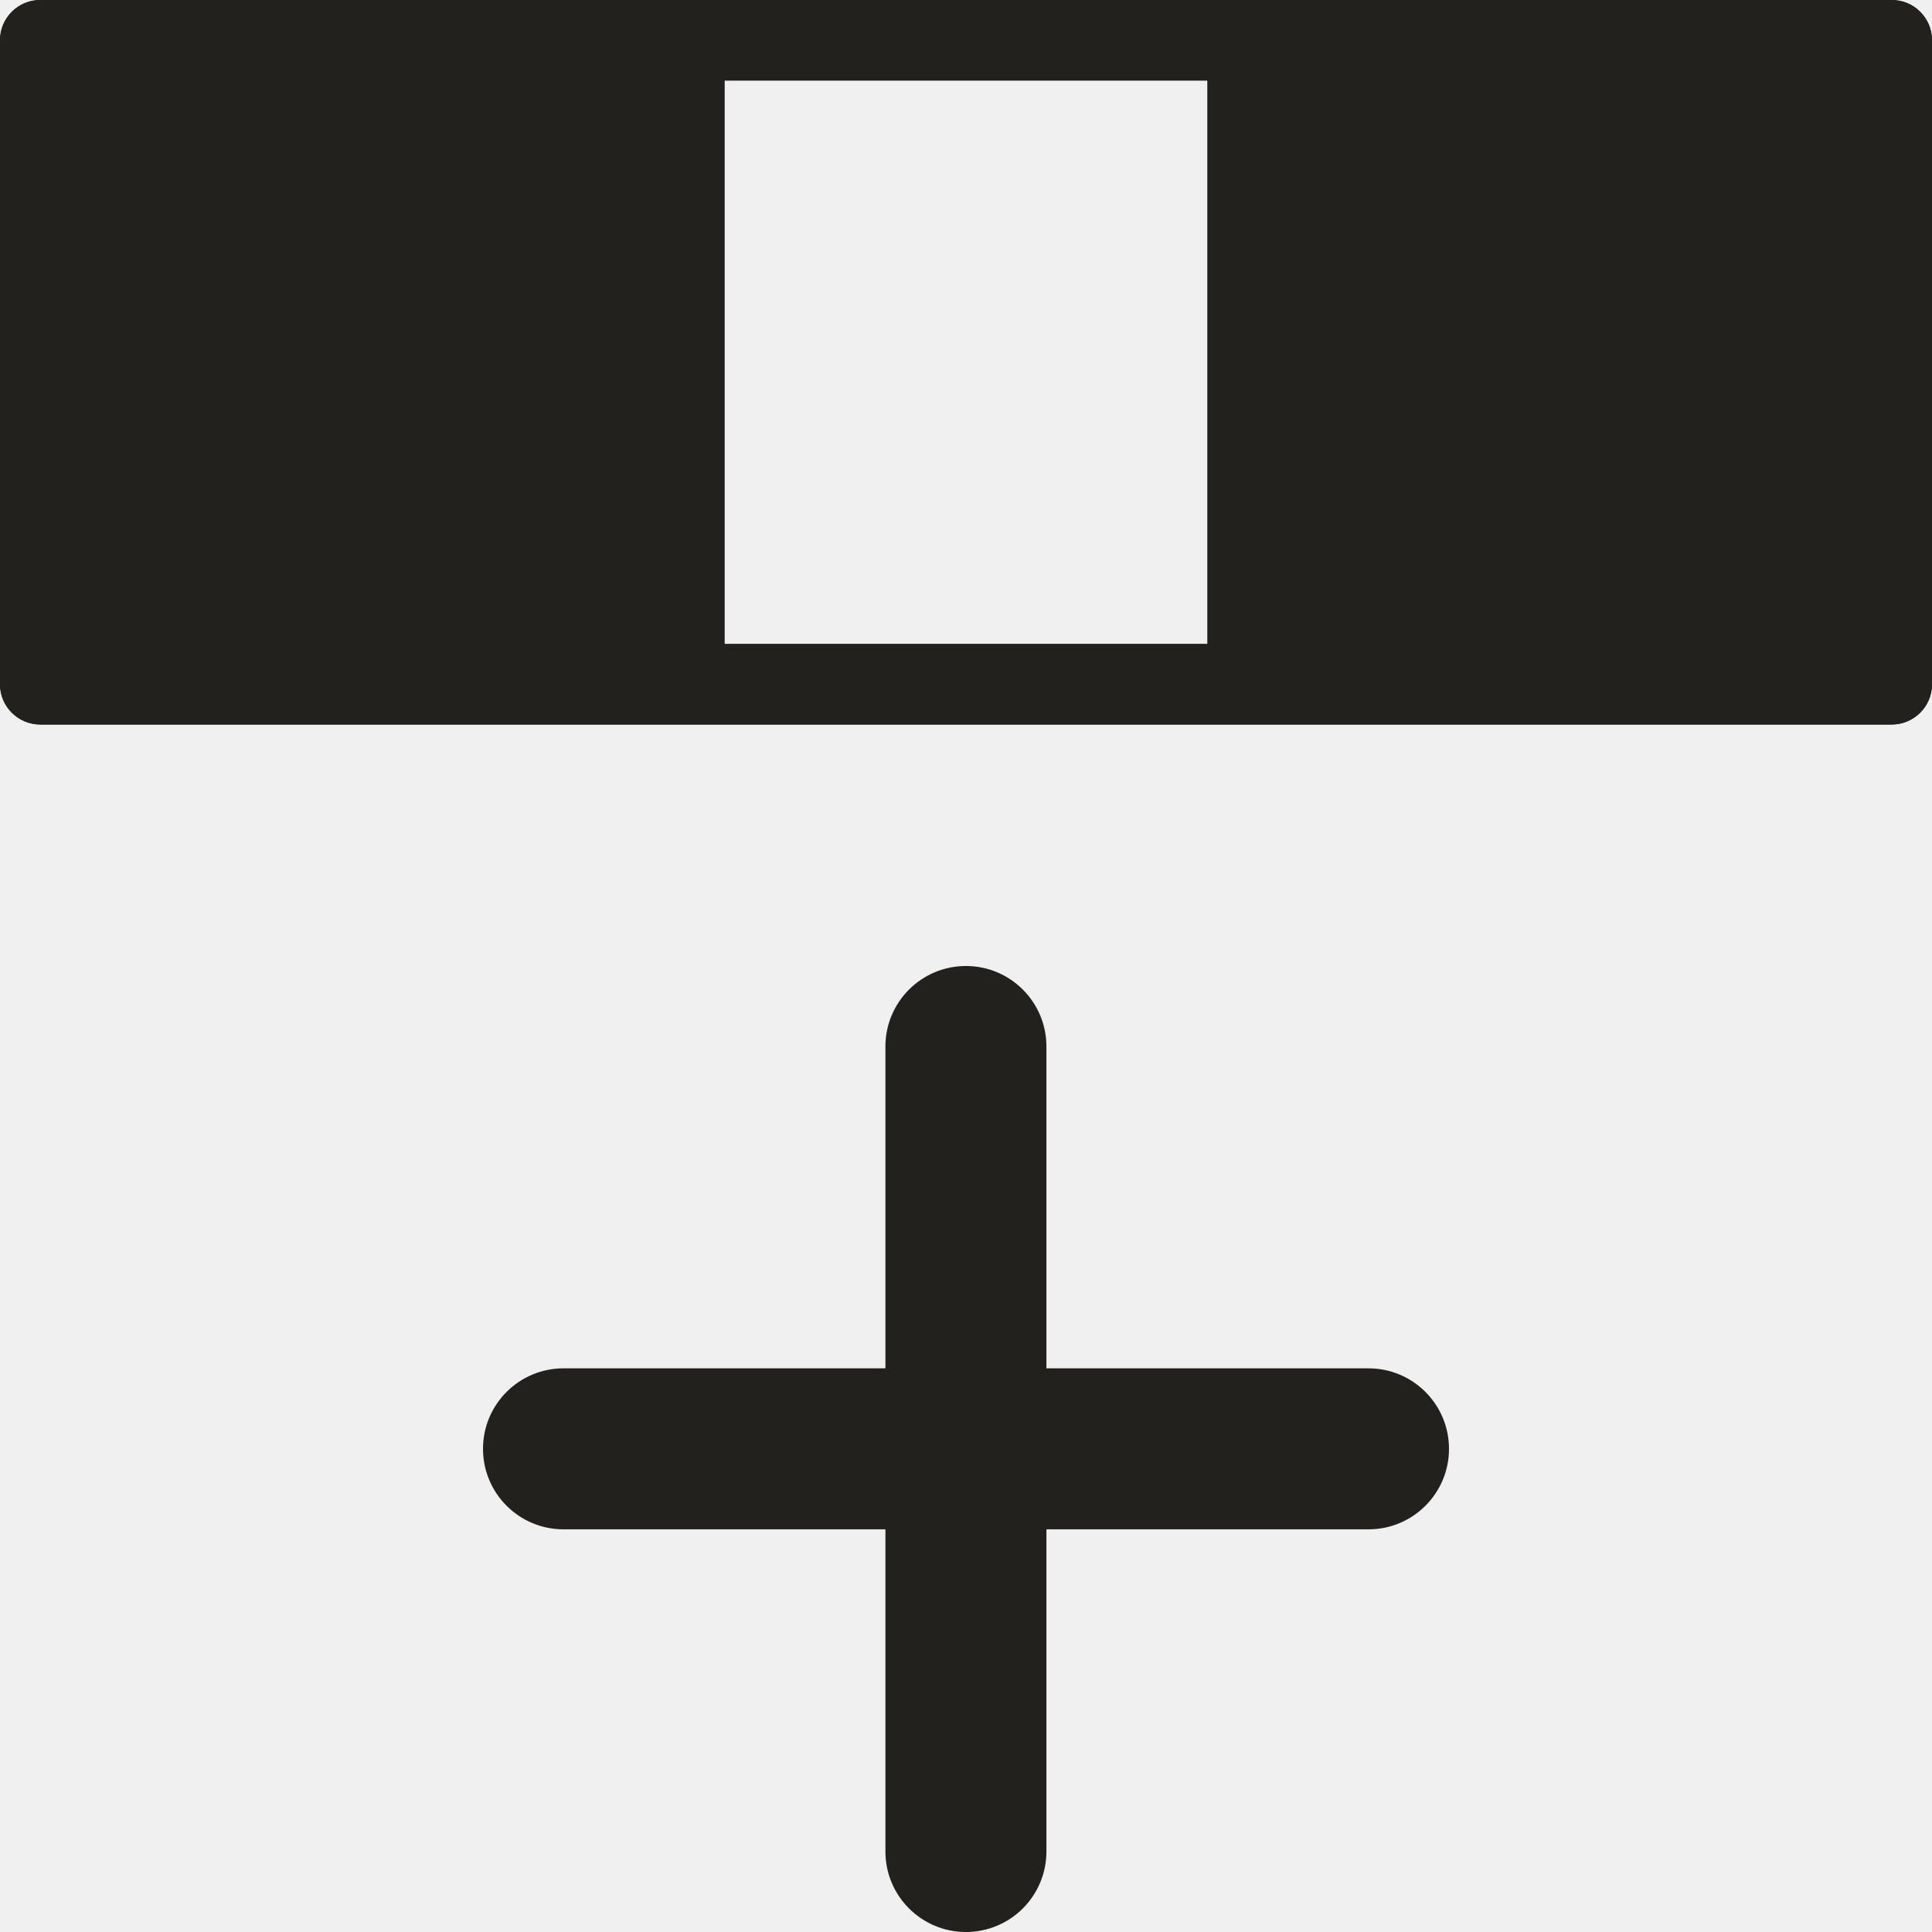
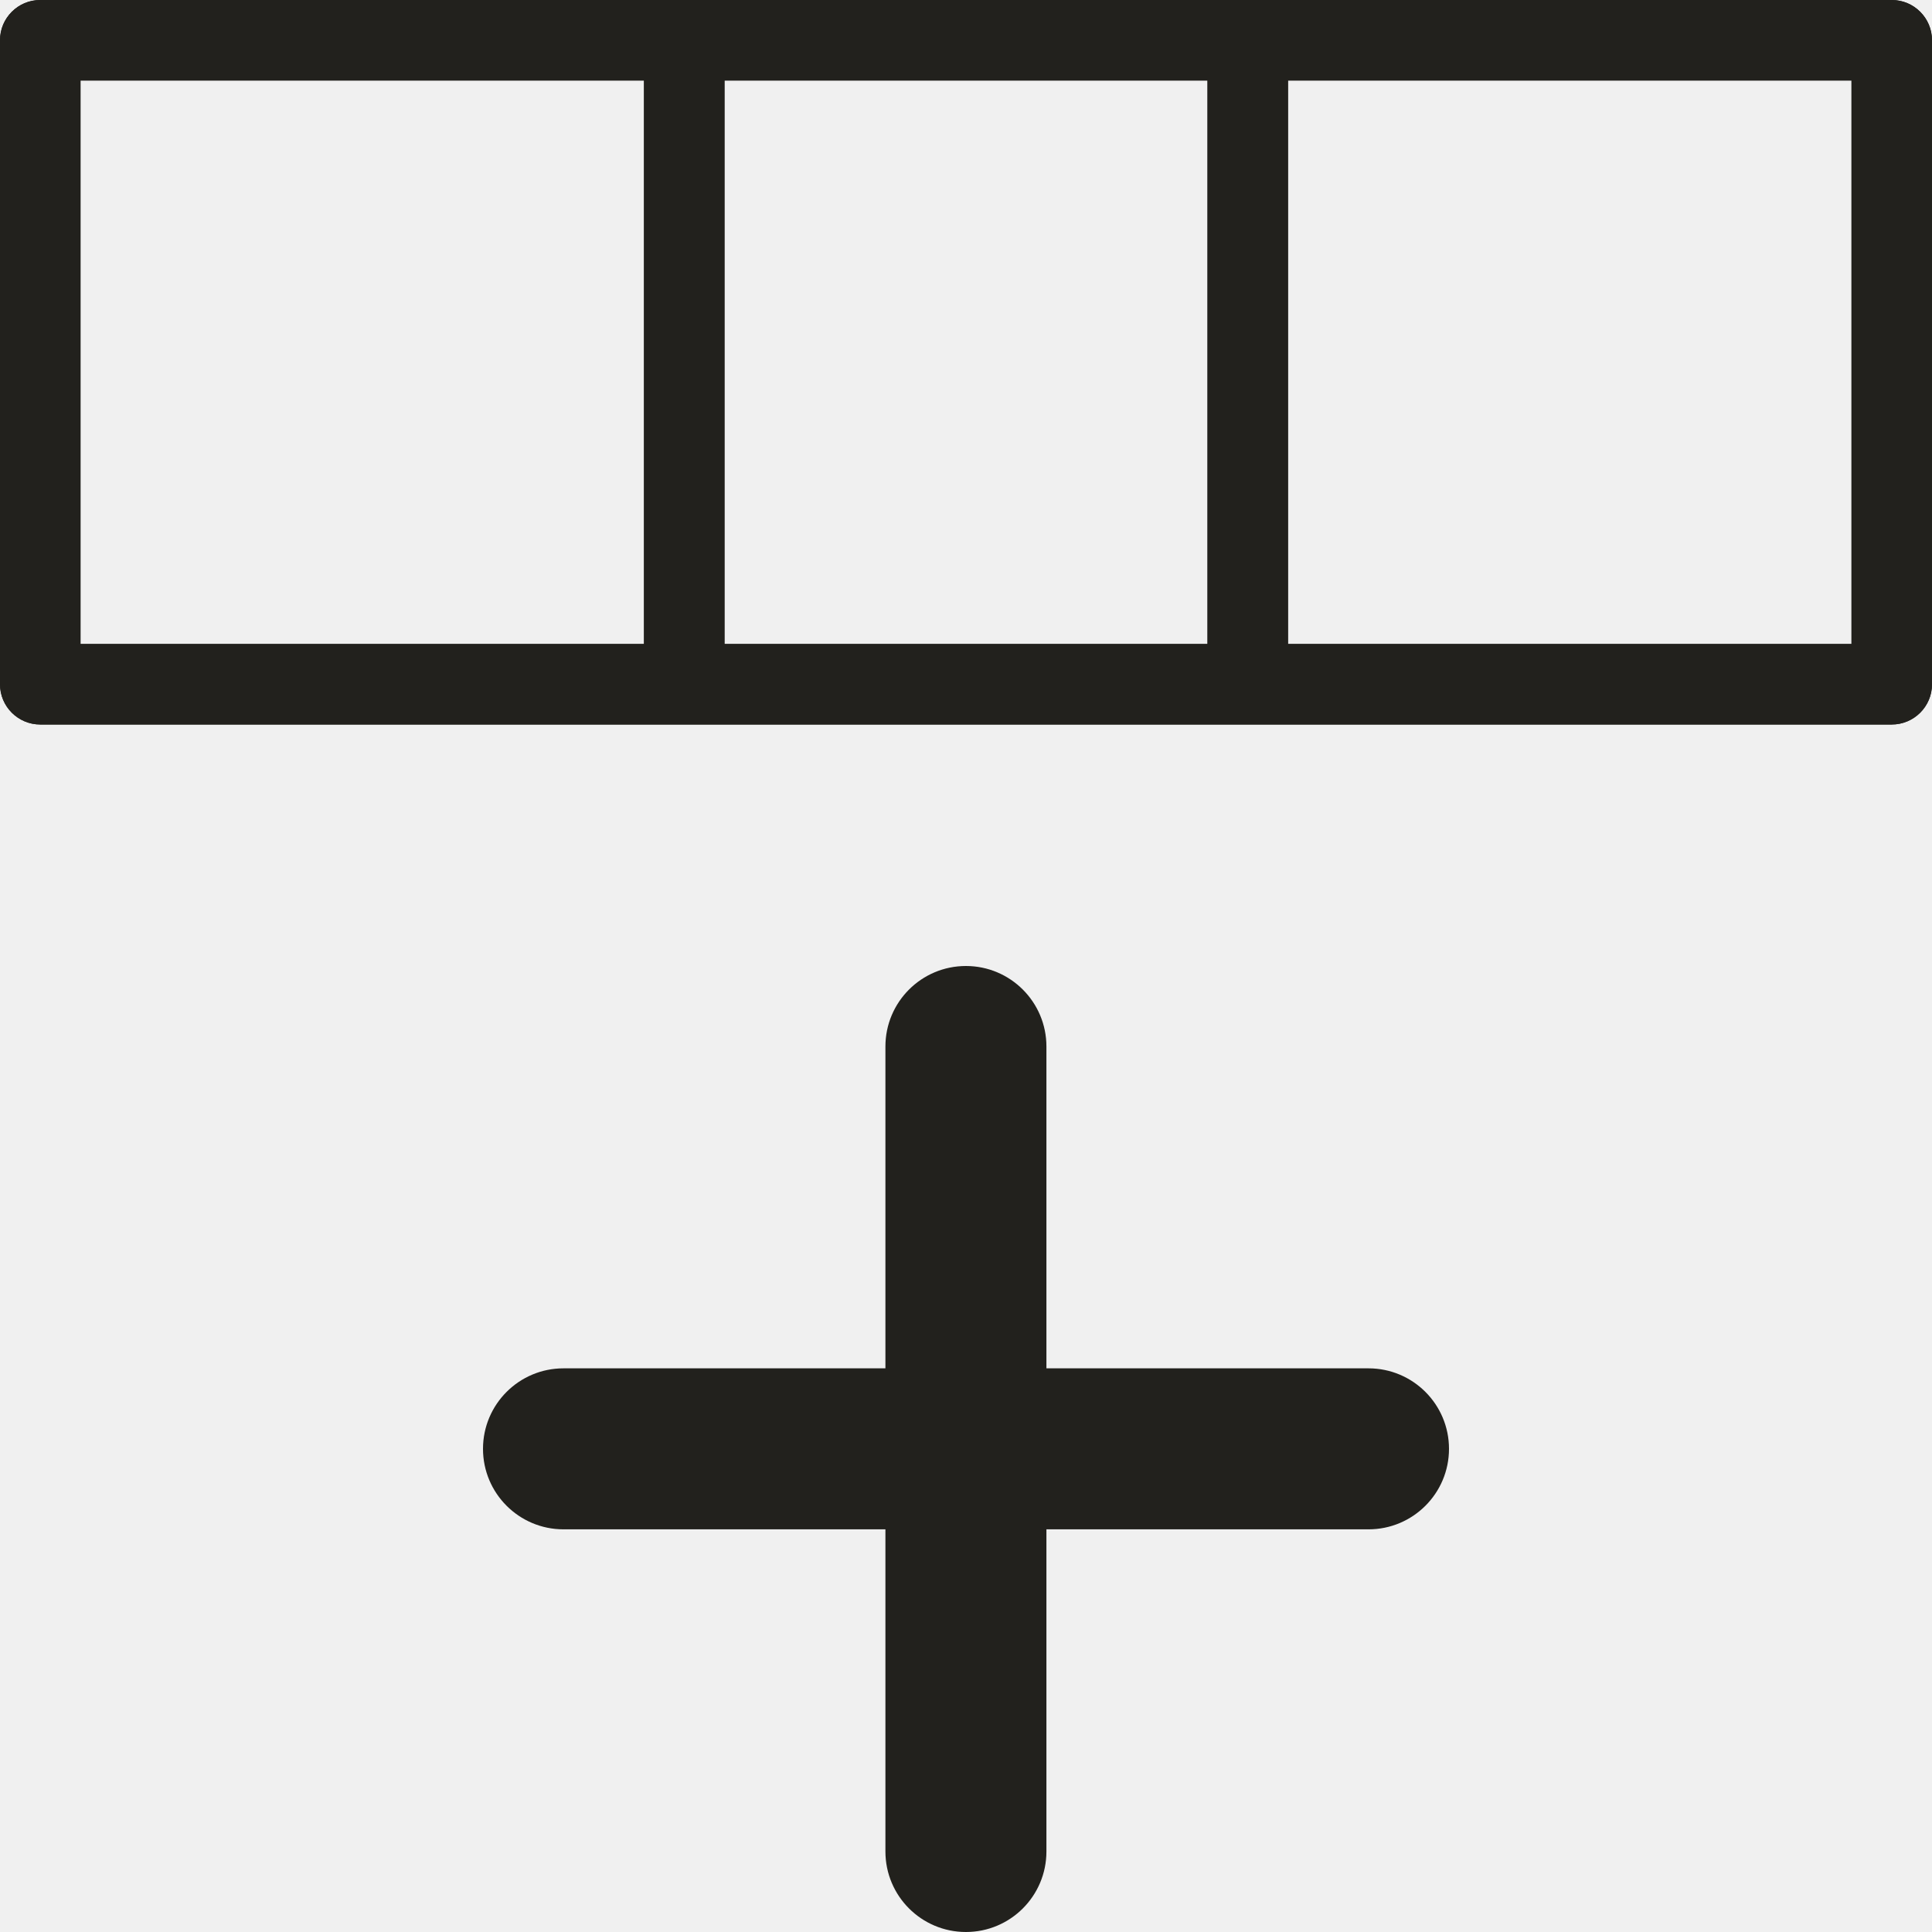
<svg xmlns="http://www.w3.org/2000/svg" width="24" height="24" viewBox="0 0 24 24" fill="none">
  <mask id="path-1-inside-1_4678:230243" fill="white">
-     <path fillRule="evenodd" clipRule="evenodd" d="M0.5 0C0.224 0 0 0.224 0 0.5V8.5C0 8.776 0.224 9 0.5 9H23.5C23.776 9 24 8.776 24 8.5V0.5C24 0.224 23.776 0 23.5 0H0.5ZM8 1H1V8H8V1ZM9 1H15V8H9V1ZM23 1H16V8H23V1Z" />
+     <path fill-rule="evenodd" clip-rule="evenodd" d="M0.5 0C0.224 0 0 0.224 0 0.5V8.5C0 8.776 0.224 9 0.5 9H23.5C23.776 9 24 8.776 24 8.5V0.5C24 0.224 23.776 0 23.5 0H0.5ZM8 1H1V8H8V1ZM9 1H15V8H9V1ZM23 1H16V8H23V1Z" />
  </mask>
-   <path fillRule="evenodd" clipRule="evenodd" d="M0.5 0C0.224 0 0 0.224 0 0.5V8.5C0 8.776 0.224 9 0.5 9H23.5C23.776 9 24 8.776 24 8.5V0.5C24 0.224 23.776 0 23.5 0H0.5ZM8 1H1V8H8V1ZM9 1H15V8H9V1ZM23 1H16V8H23V1Z" fill="#22211D" />
+   <path fill-rule="evenodd" clip-rule="evenodd" d="M0.5 0C0.224 0 0 0.224 0 0.5V8.5C0 8.776 0.224 9 0.5 9H23.5C23.776 9 24 8.776 24 8.5V0.5C24 0.224 23.776 0 23.5 0H0.5ZM8 1H1V8H8V1ZM9 1H15V8H9V1ZM23 1H16V8H23V1Z" fill="#22211D" />
  <path d="M1 1V0H0V1H1ZM8 1H9V0H8V1ZM1 8H0V9H1V8ZM8 8V9H9V8H8ZM15 1H16V0H15V1ZM9 1V0H8V1H9ZM15 8V9H16V8H15ZM9 8H8V9H9V8ZM16 1V0H15V1H16ZM23 1H24V0H23V1ZM16 8H15V9H16V8ZM23 8V9H24V8H23ZM1 0.5C1 0.776 0.776 1 0.5 1V-1C-0.328 -1 -1 -0.328 -1 0.5H1ZM1 8.5V0.5H-1V8.5H1ZM0.5 8C0.776 8 1 8.224 1 8.5H-1C-1 9.328 -0.328 10 0.5 10V8ZM23.5 8H0.5V10H23.5V8ZM23 8.5C23 8.224 23.224 8 23.5 8V10C24.328 10 25 9.328 25 8.5H23ZM23 0.5V8.5H25V0.5H23ZM23.5 1C23.224 1 23 0.776 23 0.5H25C25 -0.328 24.328 -1 23.5 -1V1ZM0.5 1H23.5V-1H0.5V1ZM1 2H8V0H1V2ZM2 8V1H0V8H2ZM8 7H1V9H8V7ZM7 1V8H9V1H7ZM15 0H9V2H15V0ZM16 8V1H14V8H16ZM9 9H15V7H9V9ZM8 1V8H10V1H8ZM16 2H23V0H16V2ZM17 8V1H15V8H17ZM23 7H16V9H23V7ZM22 1V8H24V1H22Z" fill="#22211D" mask="url(#path-1-inside-1_4678:230243)" />
  <rect x="10.999" y="12" width="2" height="12" rx="1" fill="#22211D" />
  <rect x="18" y="16.998" width="2" height="12" rx="1" transform="rotate(90 18 16.998)" fill="#22211D" />
</svg>
